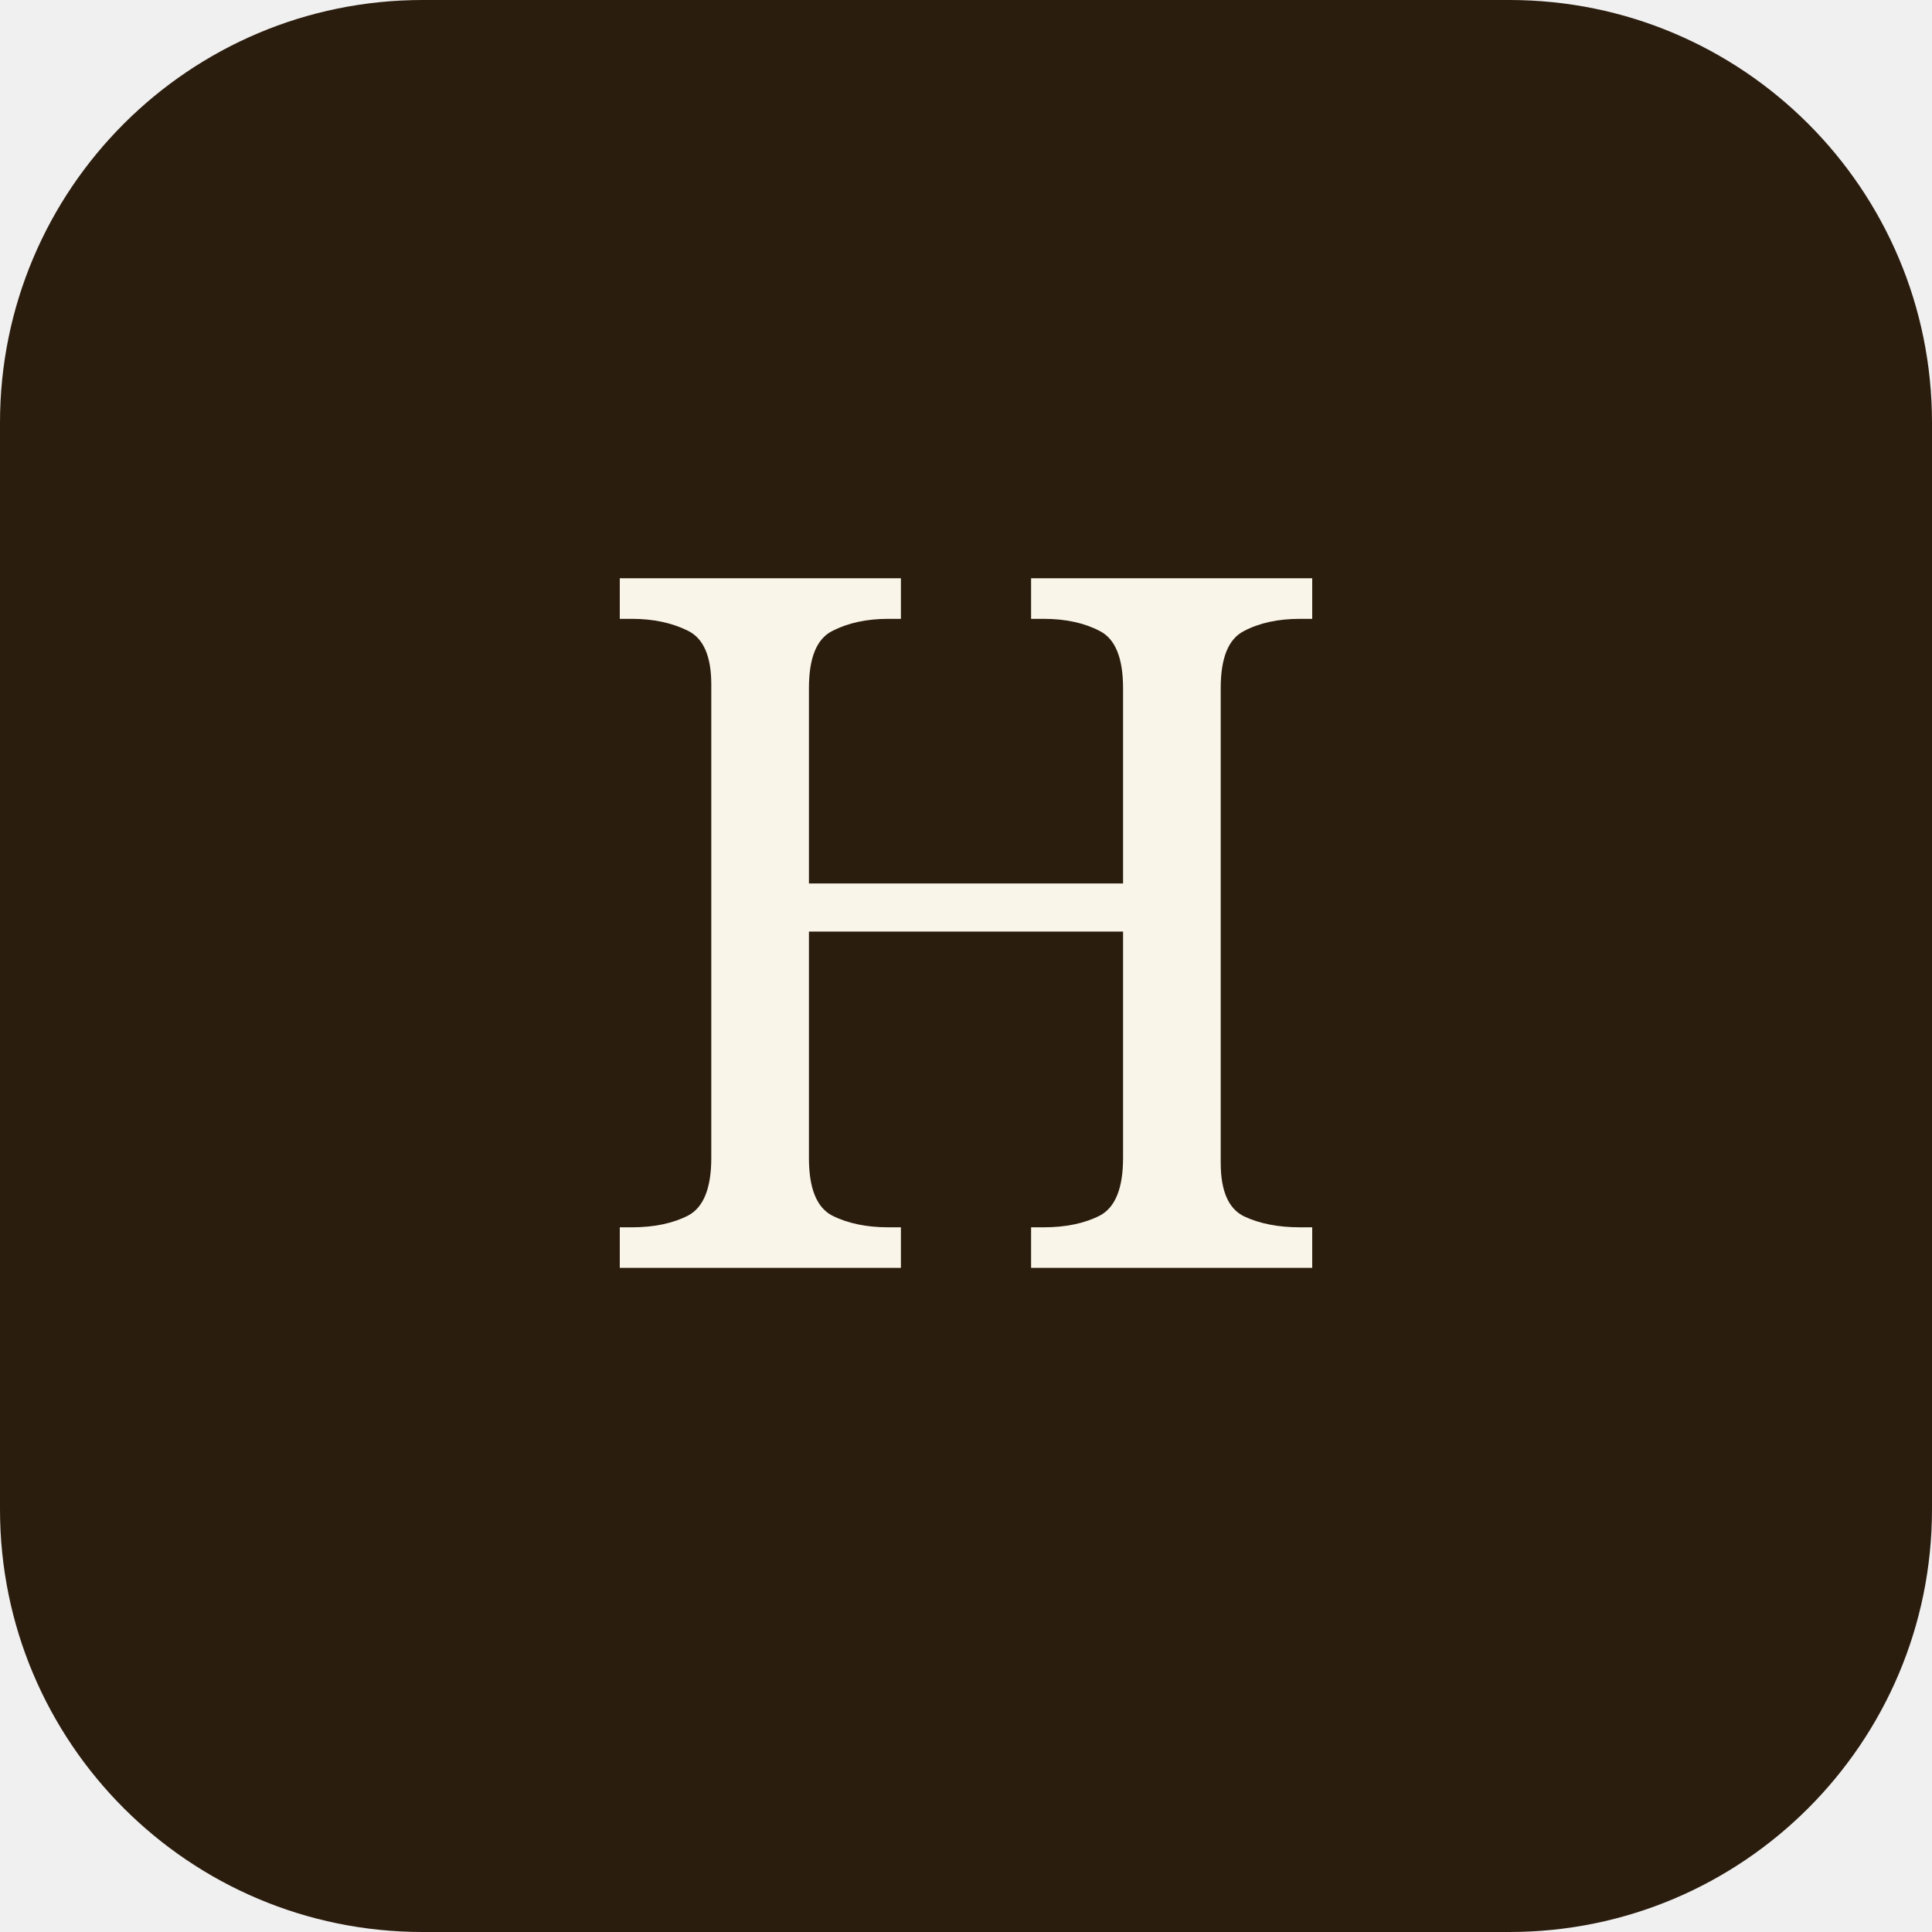
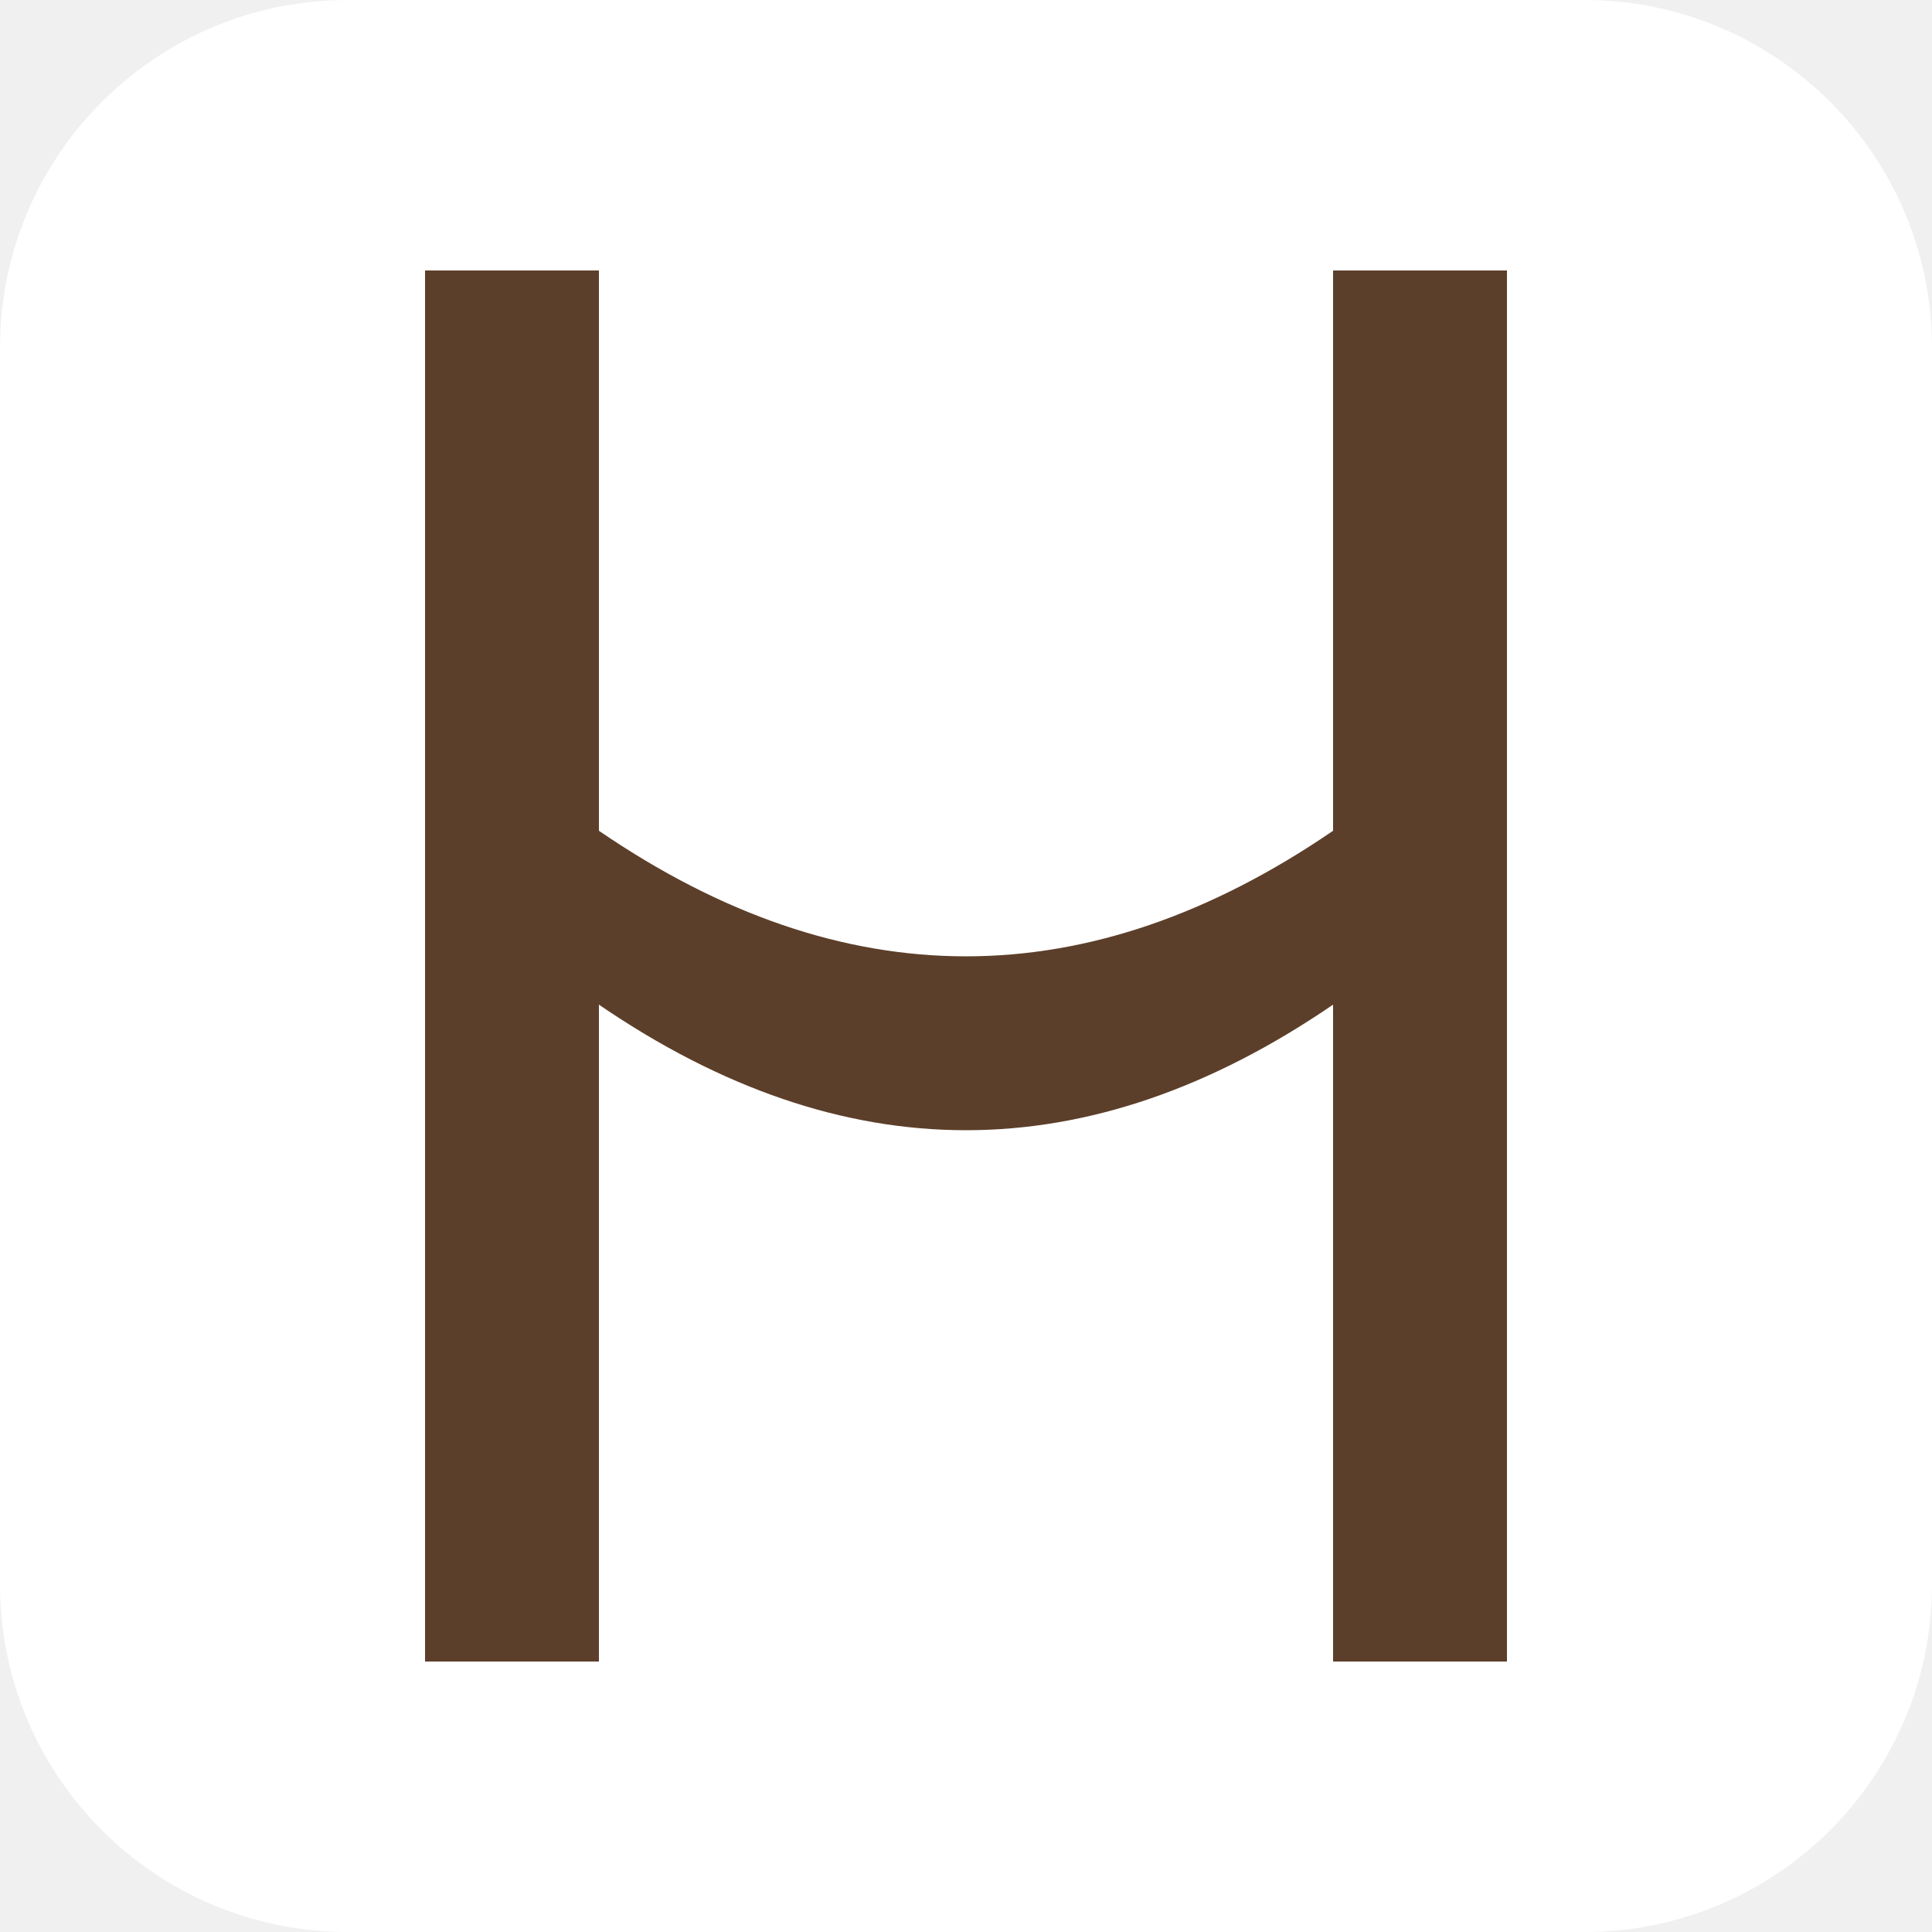
- <svg xmlns="http://www.w3.org/2000/svg" viewBox="0 0 64 64">
-   <rect width="64" height="64" rx="14" fill="#2B1D0E" />
-   <text x="32" y="42" text-anchor="middle" font-family="'Cormorant Garamond', 'Playfair Display', Georgia, serif" font-size="32" font-weight="300" letter-spacing="2" fill="#FAF5E9">H</text>
+ <svg xmlns="http://www.w3.org/2000/svg" viewBox="0 0 100 100">
+   <rect width="100" height="100" rx="18" fill="#FFFFFF" />
+   <g fill="#5C3F2A">
+     <rect x="22" y="14" width="9" height="72" />
+     <rect x="69" y="14" width="9" height="72" />
+     <path d="M31 43 Q50 56 69 43 L69 52 Q50 65 31 52 Z" />
+   </g>
</svg>
